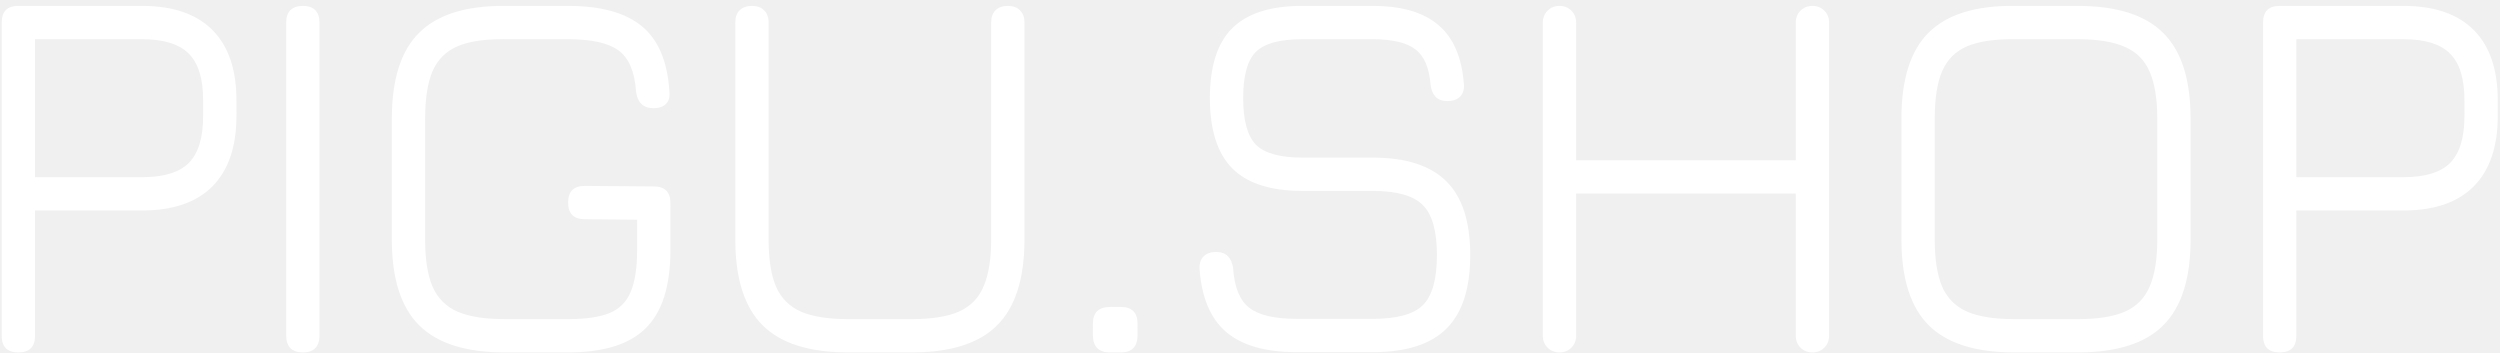
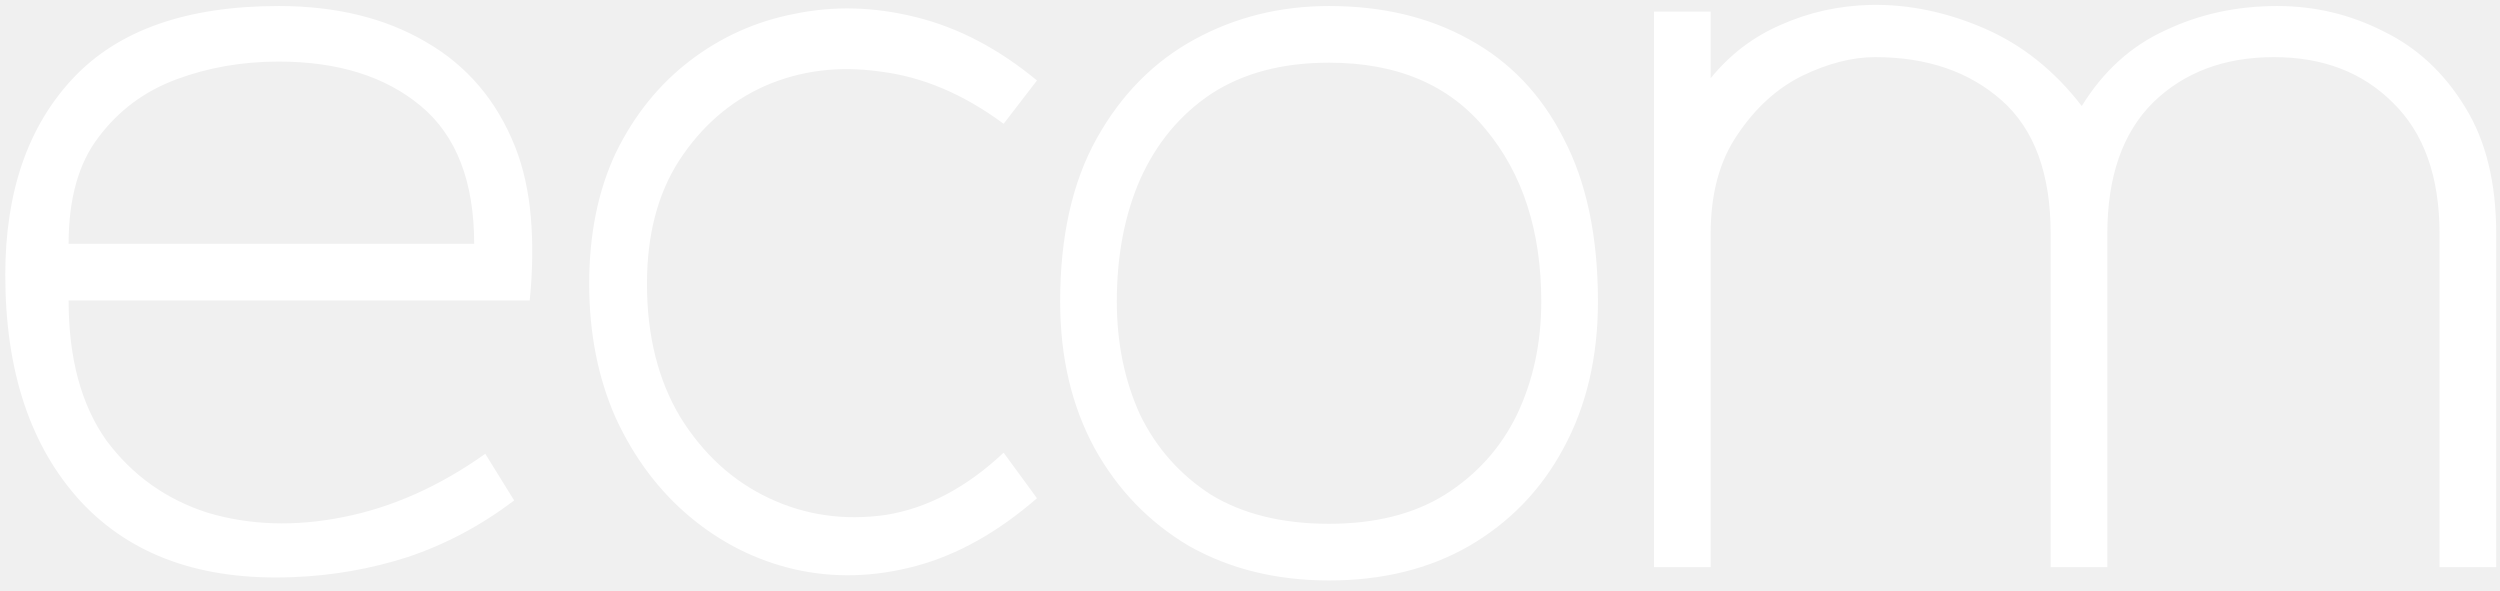
- <svg xmlns="http://www.w3.org/2000/svg" width="454" height="64" viewBox="0 0 454 64" fill="none">
-   <path d="M3.336 64C1.32 64 0.312 62.992 0.312 60.976V4.096C0.312 2.08 1.32 1.072 3.336 1.072H25.8C31.4 1.072 35.656 2.528 38.568 5.44C41.48 8.352 42.936 12.608 42.936 18.208V21.088C42.936 26.656 41.48 30.912 38.568 33.856C35.656 36.768 31.4 38.224 25.8 38.224H6.36V60.976C6.36 62.992 5.352 64 3.336 64ZM6.36 32.176H25.8C29.736 32.176 32.568 31.312 34.296 29.584C36.024 27.824 36.888 24.992 36.888 21.088V18.208C36.888 14.304 36.024 11.488 34.296 9.76C32.568 8 29.736 7.12 25.8 7.12H6.36V32.176ZM54.996 64C54.036 64 53.284 63.744 52.74 63.232C52.228 62.688 51.972 61.936 51.972 60.976V4.096C51.972 3.104 52.228 2.352 52.74 1.84C53.284 1.328 54.036 1.072 54.996 1.072C55.988 1.072 56.74 1.328 57.252 1.84C57.764 2.352 58.02 3.104 58.02 4.096V60.976C58.02 61.936 57.764 62.688 57.252 63.232C56.74 63.744 55.988 64 54.996 64ZM91.652 64C84.58 64 79.396 62.352 76.1 59.056C72.804 55.76 71.156 50.576 71.156 43.504V21.568C71.156 14.432 72.804 9.232 76.1 5.968C79.396 2.672 84.548 1.04 91.556 1.072H103.172C109.124 1.072 113.588 2.304 116.564 4.768C119.54 7.2 121.204 11.12 121.556 16.528C121.684 17.52 121.492 18.288 120.98 18.832C120.468 19.376 119.7 19.648 118.676 19.648C116.82 19.648 115.764 18.64 115.508 16.624C115.252 12.976 114.18 10.48 112.292 9.136C110.436 7.792 107.396 7.12 103.172 7.12H91.556C87.972 7.088 85.14 7.52 83.06 8.416C80.98 9.312 79.476 10.816 78.548 12.928C77.652 15.04 77.204 17.92 77.204 21.568V43.504C77.204 47.088 77.652 49.936 78.548 52.048C79.476 54.16 80.996 55.68 83.108 56.608C85.22 57.504 88.068 57.952 91.652 57.952H103.172C106.372 57.952 108.884 57.584 110.708 56.848C112.532 56.08 113.812 54.784 114.548 52.96C115.316 51.136 115.7 48.624 115.7 45.424V39.904L106.196 39.808C104.18 39.808 103.172 38.8 103.172 36.784C103.172 34.768 104.18 33.76 106.196 33.76L118.724 33.856C120.74 33.856 121.748 34.864 121.748 36.88V45.424C121.748 51.92 120.26 56.64 117.284 59.584C114.34 62.528 109.636 64 103.172 64H91.652ZM154.027 64C146.955 64 141.771 62.352 138.475 59.056C135.179 55.76 133.531 50.576 133.531 43.504V4.096C133.531 3.136 133.787 2.4 134.299 1.888C134.843 1.344 135.595 1.072 136.555 1.072C137.515 1.072 138.251 1.344 138.763 1.888C139.307 2.4 139.579 3.136 139.579 4.096V43.504C139.579 47.088 140.027 49.936 140.923 52.048C141.851 54.16 143.371 55.68 145.483 56.608C147.595 57.504 150.443 57.952 154.027 57.952H165.547C169.163 57.952 172.011 57.504 174.091 56.608C176.203 55.68 177.707 54.16 178.603 52.048C179.531 49.936 179.995 47.088 179.995 43.504V4.096C179.995 3.136 180.251 2.4 180.763 1.888C181.307 1.344 182.059 1.072 183.019 1.072C183.979 1.072 184.715 1.344 185.227 1.888C185.771 2.4 186.043 3.136 186.043 4.096V43.504C186.043 50.576 184.395 55.76 181.099 59.056C177.835 62.352 172.651 64 165.547 64H154.027ZM201.589 64C199.51 64 198.47 62.944 198.47 60.832V58.816C198.47 56.768 199.51 55.744 201.589 55.744H203.558C205.574 55.744 206.582 56.768 206.582 58.816V60.832C206.582 62.944 205.574 64 203.558 64H201.589ZM235.457 63.952C229.825 63.952 225.569 62.736 222.689 60.304C219.841 57.872 218.225 54.064 217.841 48.88C217.777 47.888 218.017 47.12 218.561 46.576C219.105 46.032 219.857 45.76 220.817 45.76C221.777 45.76 222.497 46.016 222.977 46.528C223.489 47.04 223.809 47.776 223.937 48.736C224.161 52.16 225.137 54.544 226.865 55.888C228.593 57.232 231.457 57.904 235.457 57.904H249.281C253.697 57.904 256.737 57.072 258.401 55.408C260.097 53.712 260.945 50.688 260.945 46.336C260.945 41.92 260.081 38.88 258.353 37.216C256.657 35.52 253.633 34.672 249.281 34.672H236.561C230.769 34.672 226.513 33.312 223.793 30.592C221.073 27.84 219.713 23.584 219.713 17.824C219.713 12.064 221.057 7.84 223.745 5.152C226.465 2.432 230.705 1.072 236.465 1.072H249.233C254.513 1.072 258.497 2.224 261.185 4.528C263.905 6.8 265.457 10.368 265.841 15.232C265.937 16.192 265.713 16.96 265.169 17.536C264.625 18.08 263.857 18.352 262.865 18.352C261.937 18.352 261.217 18.096 260.705 17.584C260.193 17.04 259.889 16.304 259.793 15.376C259.537 12.272 258.609 10.128 257.009 8.944C255.409 7.728 252.817 7.12 249.233 7.12H236.465C232.369 7.12 229.553 7.904 228.017 9.472C226.513 11.008 225.761 13.792 225.761 17.824C225.761 21.856 226.529 24.672 228.065 26.272C229.633 27.84 232.465 28.624 236.561 28.624H249.281C255.329 28.624 259.793 30.064 262.673 32.944C265.553 35.792 266.993 40.256 266.993 46.336C266.993 52.384 265.553 56.832 262.673 59.68C259.825 62.528 255.361 63.952 249.281 63.952H235.457ZM283.202 64C282.338 64 281.618 63.712 281.042 63.136C280.466 62.56 280.178 61.84 280.178 60.976V4.096C280.178 3.232 280.466 2.512 281.042 1.936C281.618 1.36 282.338 1.072 283.202 1.072C284.066 1.072 284.786 1.36 285.362 1.936C285.938 2.512 286.226 3.232 286.226 4.096V29.104H326.114V4.096C326.114 3.232 326.402 2.512 326.978 1.936C327.554 1.36 328.274 1.072 329.138 1.072C330.002 1.072 330.722 1.36 331.298 1.936C331.874 2.512 332.162 3.232 332.162 4.096V60.976C332.162 61.84 331.874 62.56 331.298 63.136C330.722 63.712 330.002 64 329.138 64C328.274 64 327.554 63.712 326.978 63.136C326.402 62.56 326.114 61.84 326.114 60.976V35.152H286.226V60.976C286.226 61.84 285.938 62.56 285.362 63.136C284.786 63.712 284.066 64 283.202 64ZM365.796 64C358.724 64 353.54 62.352 350.244 59.056C346.948 55.76 345.3 50.576 345.3 43.504V21.52C345.3 14.384 346.948 9.184 350.244 5.92C353.572 2.624 358.74 1.008 365.748 1.072H377.316C384.42 1.072 389.604 2.72 392.868 6.016C396.164 9.28 397.812 14.464 397.812 21.568V43.504C397.812 50.576 396.164 55.76 392.868 59.056C389.604 62.352 384.42 64 377.316 64H365.796ZM365.796 57.952H377.316C380.932 57.952 383.78 57.504 385.86 56.608C387.972 55.68 389.476 54.16 390.372 52.048C391.3 49.936 391.764 47.088 391.764 43.504V21.568C391.764 17.984 391.3 15.136 390.372 13.024C389.476 10.912 387.972 9.408 385.86 8.512C383.78 7.584 380.932 7.12 377.316 7.12H365.748C362.164 7.088 359.316 7.52 357.204 8.416C355.124 9.312 353.62 10.816 352.692 12.928C351.796 15.04 351.348 17.904 351.348 21.52V43.504C351.348 47.088 351.796 49.936 352.692 52.048C353.62 54.16 355.14 55.68 357.252 56.608C359.364 57.504 362.212 57.952 365.796 57.952ZM413.991 64C411.975 64 410.967 62.992 410.967 60.976V4.096C410.967 2.08 411.975 1.072 413.991 1.072H436.455C442.055 1.072 446.311 2.528 449.223 5.44C452.135 8.352 453.591 12.608 453.591 18.208V21.088C453.591 26.656 452.135 30.912 449.223 33.856C446.311 36.768 442.055 38.224 436.455 38.224H417.015V60.976C417.015 62.992 416.007 64 413.991 64ZM417.015 32.176H436.455C440.391 32.176 443.223 31.312 444.951 29.584C446.679 27.824 447.543 24.992 447.543 21.088V18.208C447.543 14.304 446.679 11.488 444.951 9.76C443.223 8 440.391 7.12 436.455 7.12H417.015V32.176Z" fill="white" />
+ <svg xmlns="http://www.w3.org/2000/svg" width="216" height="51" viewBox="0 0 216 51" fill="none">
+   <path d="M45.768 25.96H5.928C5.928 30.952 7.016 34.984 9.192 38.056C11.432 41.064 14.344 43.144 17.928 44.296C21.576 45.384 25.48 45.512 29.64 44.68C33.864 43.848 37.96 42.024 41.928 39.208L44.424 43.24C41.544 45.416 38.472 47.048 35.208 48.136C32.008 49.16 28.712 49.736 25.32 49.864C17.448 50.184 11.336 48.008 6.984 43.336C2.632 38.6 0.456 32.072 0.456 23.752C0.456 16.584 2.408 10.92 6.312 6.76C10.216 2.6 16.136 0.52 24.072 0.52C29 0.52 33.224 1.544 36.744 3.592C40.328 5.64 42.92 8.68 44.52 12.712C45.224 14.504 45.672 16.52 45.864 18.76C46.056 21 46.024 23.4 45.768 25.96ZM24.072 5.32C20.936 5.32 17.992 5.832 15.24 6.856C12.488 7.88 10.248 9.544 8.52 11.848C6.792 14.088 5.928 17.16 5.928 21.064H40.968C40.968 15.688 39.432 11.72 36.36 9.16C33.288 6.6 29.192 5.32 24.072 5.32ZM89.594 43.048C86.202 45.992 82.714 47.944 79.13 48.904C75.546 49.864 72.058 49.96 68.666 49.192C65.338 48.424 62.33 46.92 59.642 44.68C56.954 42.44 54.81 39.592 53.21 36.136C51.674 32.68 50.906 28.808 50.906 24.52C50.906 20.232 51.674 16.456 53.21 13.192C54.81 9.928 56.954 7.272 59.642 5.224C62.33 3.176 65.338 1.832 68.666 1.192C72.058 0.488 75.546 0.584 79.13 1.48C82.778 2.376 86.266 4.2 89.594 6.952L86.714 10.696C83.258 8.136 79.706 6.632 76.058 6.184C72.474 5.672 69.146 6.088 66.074 7.432C63.066 8.776 60.602 10.92 58.682 13.864C56.826 16.744 55.898 20.296 55.898 24.52C55.898 29 56.858 32.84 58.778 36.04C60.762 39.24 63.322 41.576 66.458 43.048C69.594 44.52 72.954 45 76.538 44.488C80.122 43.912 83.514 42.12 86.714 39.112L89.594 43.048ZM114.83 50.152C110.286 50.152 106.254 49.16 102.734 47.176C99.278 45.128 96.558 42.312 94.573 38.728C92.59 35.08 91.597 30.856 91.597 26.056C91.597 20.424 92.653 15.72 94.766 11.944C96.877 8.168 99.694 5.32 103.214 3.4C106.734 1.48 110.606 0.52 114.83 0.52C119.438 0.52 123.47 1.48 126.926 3.4C130.446 5.32 133.166 8.168 135.086 11.944C137.07 15.72 138.062 20.424 138.062 26.056C138.062 30.856 137.07 35.08 135.086 38.728C133.166 42.312 130.446 45.128 126.926 47.176C123.47 49.16 119.438 50.152 114.83 50.152ZM114.83 45.256C118.798 45.256 122.126 44.424 124.814 42.76C127.566 41.032 129.646 38.728 131.054 35.848C132.462 32.904 133.166 29.64 133.166 26.056C133.166 19.976 131.566 15.016 128.366 11.176C125.23 7.336 120.718 5.416 114.83 5.416C110.798 5.416 107.406 6.312 104.654 8.104C101.966 9.896 99.918 12.36 98.51 15.496C97.165 18.568 96.493 22.088 96.493 26.056C96.493 29.64 97.165 32.904 98.51 35.848C99.918 38.728 101.966 41.032 104.654 42.76C107.406 44.424 110.798 45.256 114.83 45.256ZM215.673 49H210.777V20.2C210.777 15.272 209.433 11.496 206.745 8.872C204.121 6.248 200.697 4.936 196.473 4.936C192.185 4.936 188.697 6.248 186.009 8.872C183.385 11.496 182.073 15.272 182.073 20.2V49H177.177V20.2C177.177 15.016 175.769 11.176 172.953 8.68C170.137 6.184 166.489 4.936 162.009 4.936C160.025 4.936 157.913 5.48 155.673 6.568C153.497 7.656 151.641 9.352 150.105 11.656C148.569 13.896 147.801 16.744 147.801 20.2V49H142.905V1H147.801V6.76C149.465 4.712 151.481 3.176 153.849 2.152C156.281 1.064 158.873 0.488 161.625 0.424C164.889 0.36 168.153 1.032 171.417 2.44C174.681 3.848 177.497 6.088 179.865 9.16C181.721 6.152 184.121 3.976 187.065 2.632C190.009 1.224 193.241 0.52 196.761 0.52C200.025 0.52 203.097 1.256 205.977 2.728C208.857 4.136 211.193 6.312 212.985 9.256C214.777 12.136 215.673 15.784 215.673 20.2V49Z" fill="white" />
</svg>
